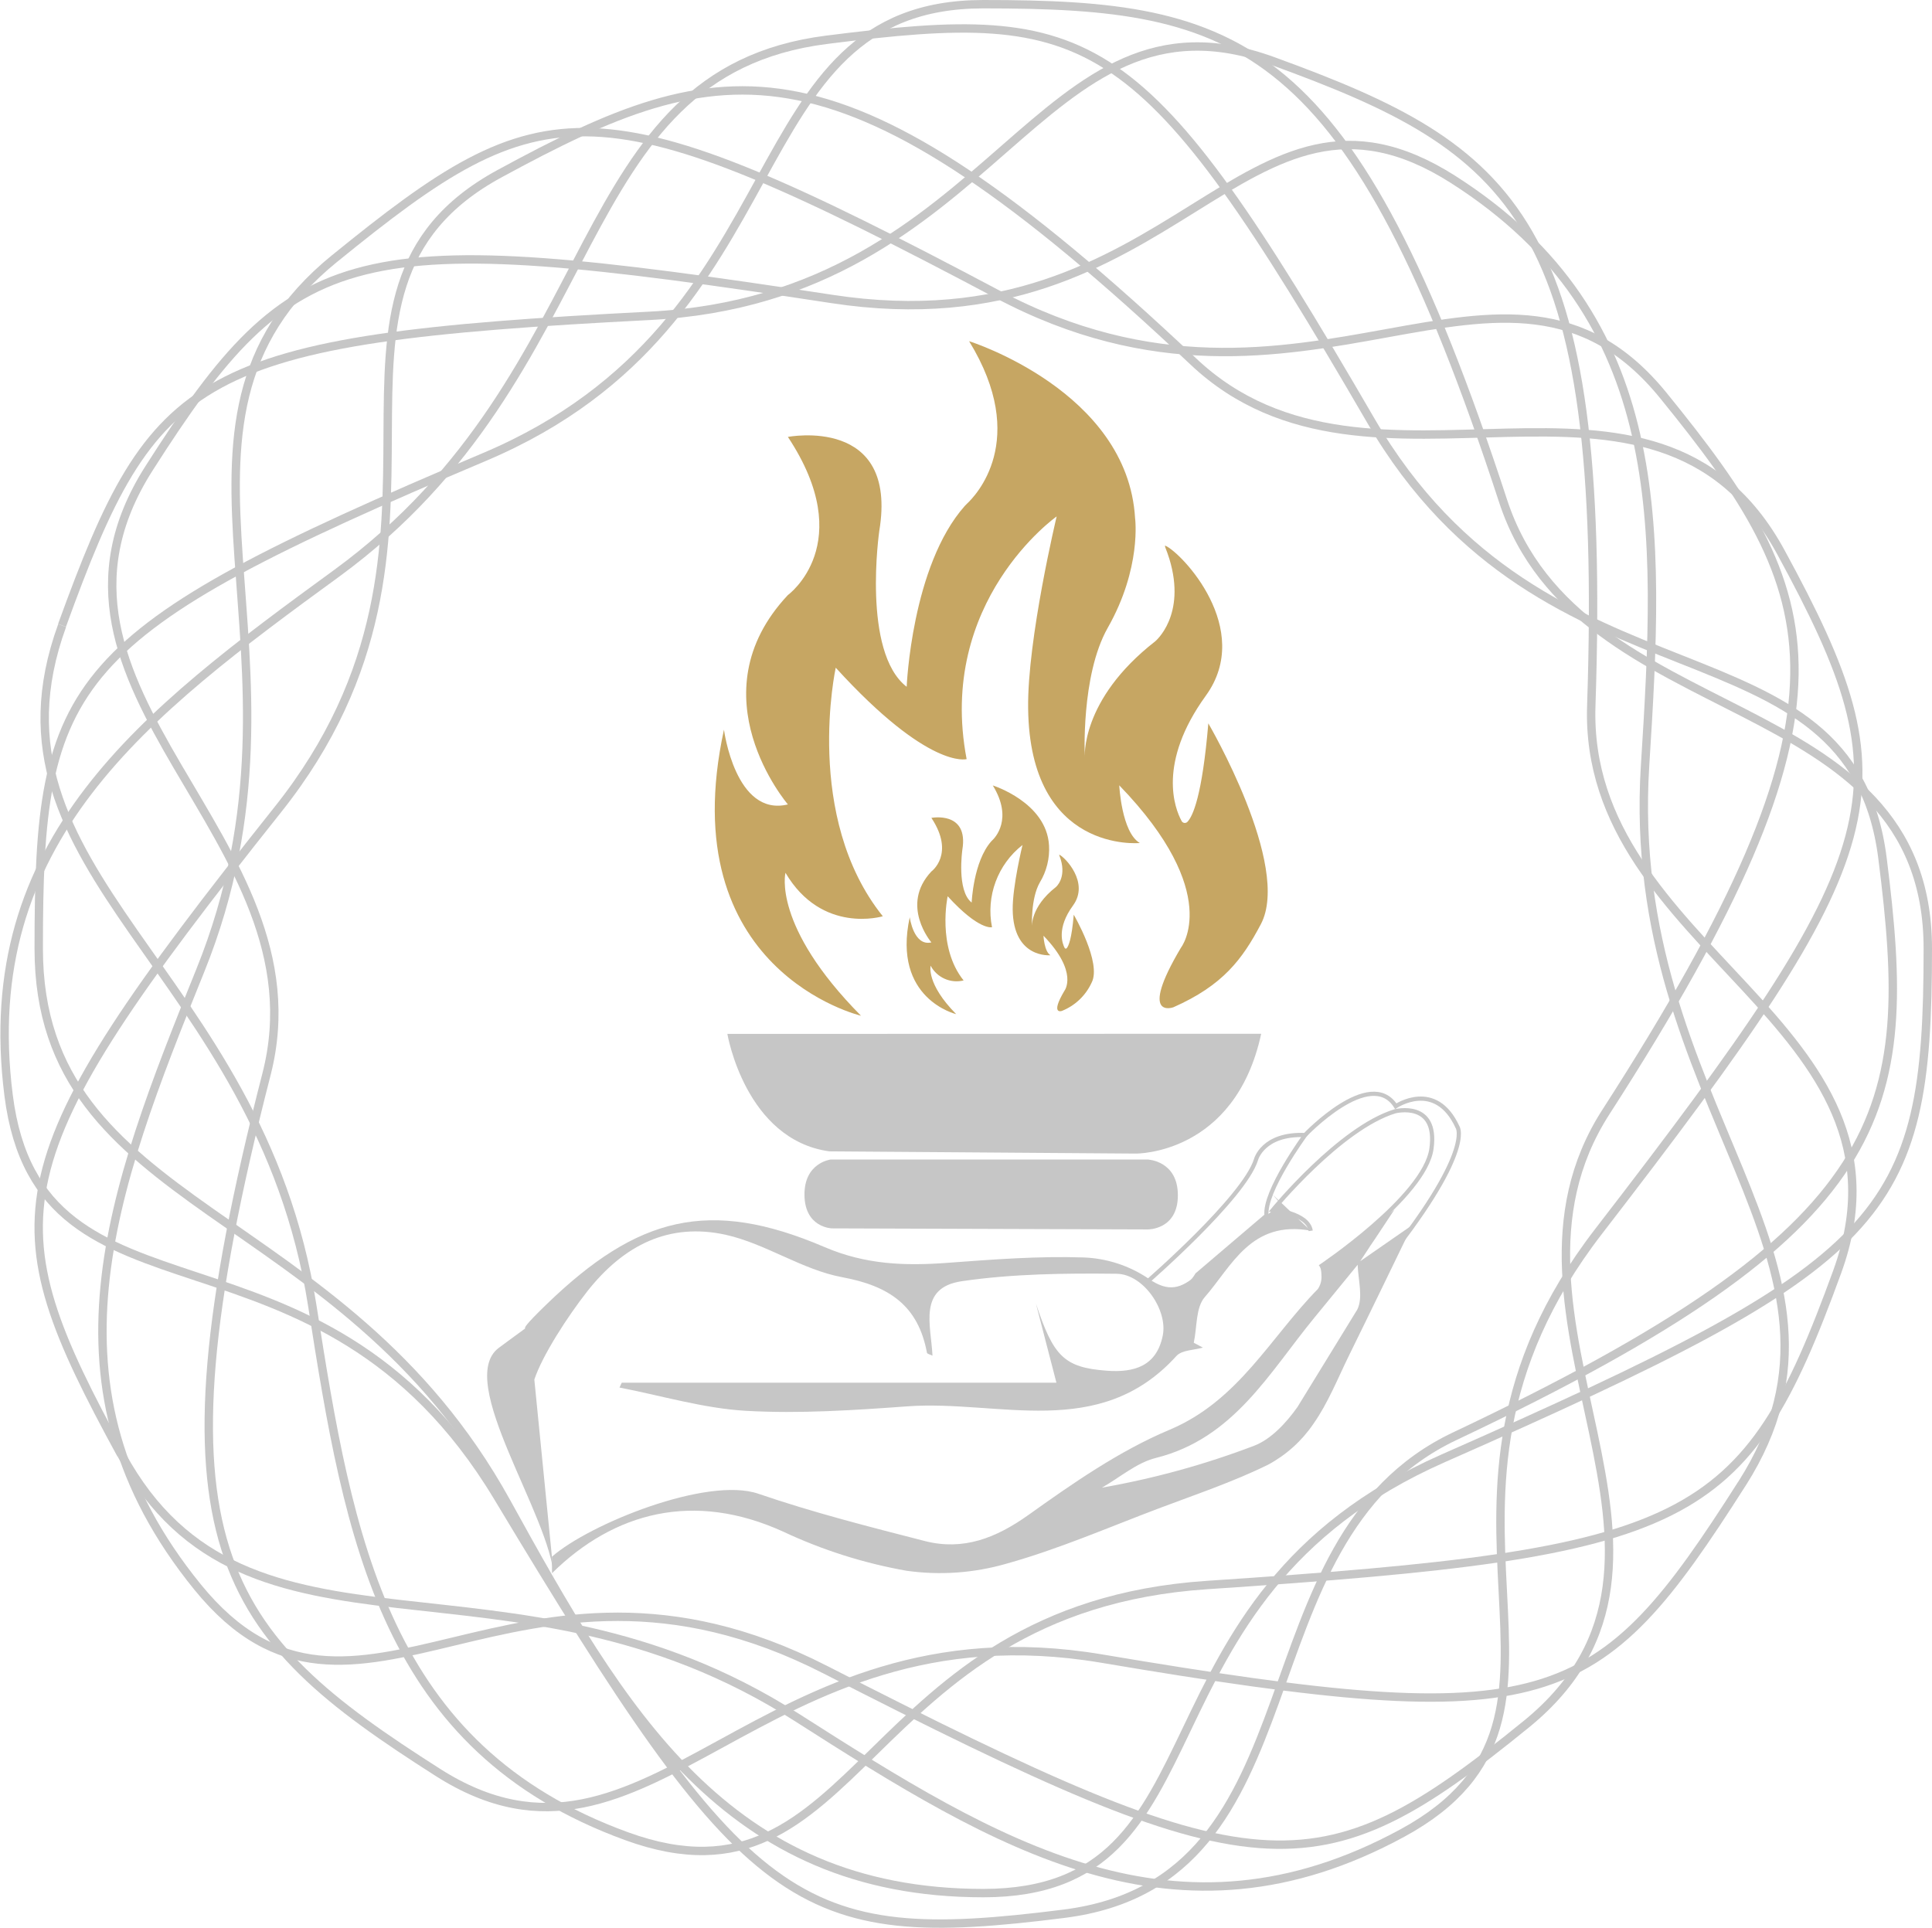
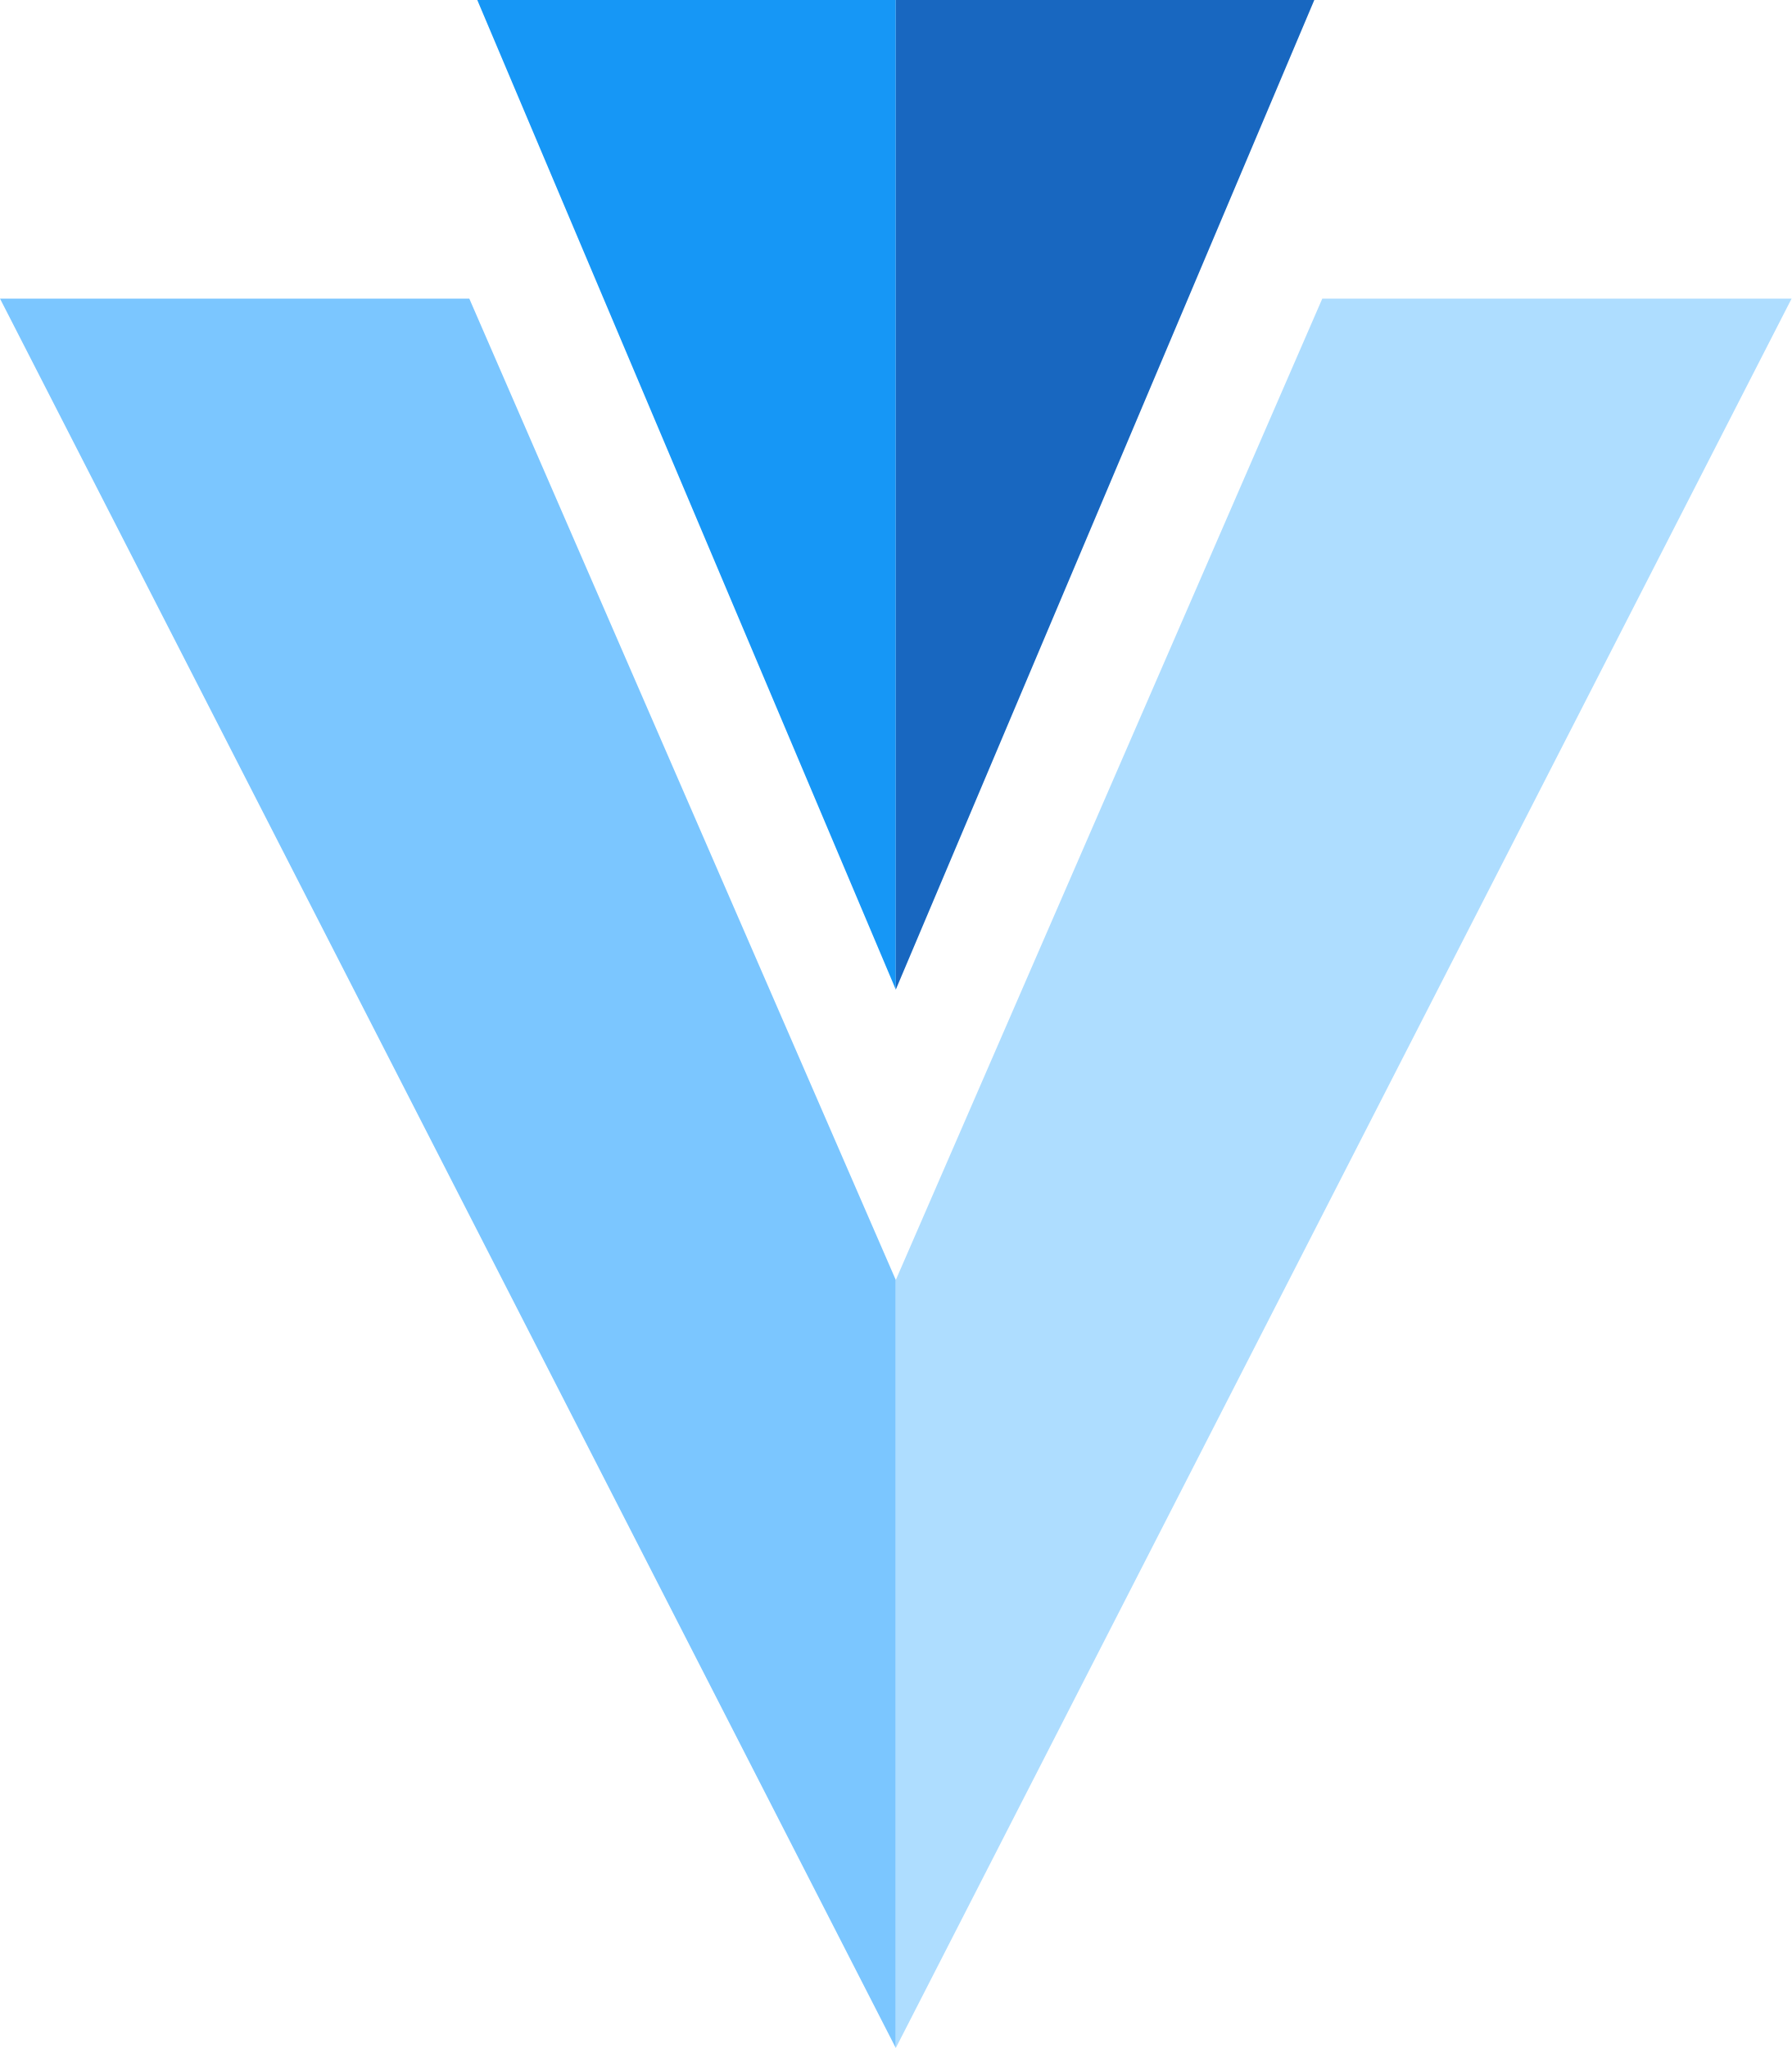
- <svg xmlns="http://www.w3.org/2000/svg" viewBox="0 0 460.5 459.54">
+ <svg xmlns="http://www.w3.org/2000/svg" id="Layer_1" data-name="Layer 1" viewBox="0 0 87.5 100">
  <defs>
-     <style>.cls-1{fill:#c6c6c6;}.cls-2,.cls-4{fill:none;stroke:#c6c6c6;stroke-miterlimit:10;}.cls-3{fill:#c6a663;}.cls-4{stroke-width:2px;}</style>
+     <style>.cls-1{fill:#1697f6;}.cls-2{fill:#7bc6ff;}.cls-3{fill:#1867c0;}.cls-4{fill:#aeddff;}</style>
  </defs>
-   <g id="Calque_2" data-name="Calque 2">
-     <path class="cls-1" d="M291.46,397.72c-.68.11-1.38.16-2,.31a8.13,8.13,0,0,0-6.15,10,8.48,8.48,0,0,0,10,5.84,8.24,8.24,0,0,0,6.57-7.53A8.36,8.36,0,0,0,291.46,397.72Zm.06,12.87a4.59,4.59,0,1,1,4.67-4.7A4.61,4.61,0,0,1,291.52,410.59Z" transform="translate(-54.94 -145.19)" />
-     <path class="cls-1" d="M228.31,391.64s4.26,25.23,24.31,28l73.05.53s23.63.32,29.88-28.56Z" transform="translate(-54.94 -145.19)" />
-     <path class="cls-1" d="M252.92,421.59s-6.34.75-6.23,8.52,6.55,7.89,6.55,7.89l75.29.25s7.16.11,7.16-8.14-7.16-8.52-7.16-8.52Z" transform="translate(-54.94 -145.19)" />
-     <path class="cls-1" d="M369.6,447.17h0C369.55,447.11,369.57,447.11,369.6,447.17Z" transform="translate(-54.94 -145.19)" />
-     <path class="cls-1" d="M186.51,520.2c14.71-14.52,33.77-19.68,55.22-9.86A117.07,117.07,0,0,0,271,519.61a57,57,0,0,0,23.82-1.68c12.35-3.44,24.22-8.61,36.26-13.16,8.78-3.32,17.72-6.31,26.12-10.44a30.52,30.52,0,0,0,10.8-9.74c3.48-4.95,5.77-10.76,8.46-16.25,5.11-10.38,10.14-20.81,15.17-31.17-4.41,3.06-8.45,5.88-12.48,8.66l1.45-2.2c.63-1,1.28-1.95,2-3,1.37-2.08,2.89-4.37,4.69-7.08L369.6,447.17a6.23,6.23,0,0,1,.31,2,5.13,5.13,0,0,1-.85,3.28C357.73,464,350.15,479.09,333.72,486c-12,5.05-23,12.71-33.66,20.32-7.73,5.5-15.5,8.54-24.64,6.22-13.34-3.42-26.73-6.83-39.74-11.29-12.16-4.17-40.21,7.17-49.17,15Zm191.94-62.84-14.26,23.23c-2.63,3.71-6.25,7.65-10.29,9.21a197.52,197.52,0,0,1-36.31,10c4.27-2.42,8.26-5.94,12.86-7.08,18.6-4.65,27-20.33,37.83-33.5,3.42-4.19,6.86-8.35,10.26-12.54C378.68,450.34,379.88,454.5,378.45,457.36Z" transform="translate(-54.94 -145.19)" />
-     <path class="cls-1" d="M187,521.38c-.77-14.92-23.76-47-13.16-54.91,12.49-9.26.38.24,11.52-10.51,21.49-20.72,38.55-25.32,66.13-13.5,9.77,4.19,19.14,4.5,29.17,3.76,10.83-.8,21.72-1.65,32.55-1.29a29.62,29.62,0,0,1,15.42,5c4.92,3.49,7.94,2.31,11.63-.87,6.61-5.69,13.27-11.31,19.9-16.95L358.33,430l9,8.54C353.09,436,348.56,447,342.09,454.4c-2.17,2.49-1.81,7.18-2.61,10.86l2.18,1.16c-2.14.62-5,.55-6.32,2-18.37,20.29-42.35,10.4-64.11,12-12.8.93-25.71,1.79-38.47,1.07-10.13-.58-20.11-3.61-30.16-5.55l.54-1.16h103.6c-1.78-6.85-3.33-12.85-4.88-18.85,4.17,12.53,6.65,15.24,16.91,16,6.54.49,11.86-1.11,13.32-8.39,1.22-6.05-4.58-14.64-11-14.72-12.3-.15-24.75,0-36.89,1.77-10.58,1.54-7.31,10.7-7,17.74-.47-.23-1.26-.39-1.32-.69-2.09-11.25-9-15.92-20.19-18-9.56-1.77-18.25-8-27.8-10.12-13.41-2.94-24.2,2.38-32.94,13.45-4.71,6-10.74,15.31-12.65,21.07Z" transform="translate(-54.94 -145.19)" />
-     <path class="cls-2" d="M328.24,450.86s23.24-20.16,26.07-29.25c0,0,1.62-6.27,11.72-5.86,0,0-9.92,13.55-9.2,19.2l-16.55,14.1S335.72,457.49,328.24,450.86Z" transform="translate(-54.94 -145.19)" />
-     <path class="cls-2" d="M369.56,447.19s25-16.69,26.58-28.21-8.69-8.89-8.69-8.89c-13.13,4-29.1,23.49-29.1,23.49s8.34.72,9,5" transform="translate(-54.94 -145.19)" />
-     <path class="cls-2" d="M366,415.75s15.56-16.37,21.63-6.87c0,0,9.49-6.47,14.75,5.05,0,0,4,5.89-18.19,33.26" transform="translate(-54.94 -145.19)" />
-     <path class="cls-3" d="M300,314c.37,34.72,26.62,32.14,26.62,32.14-4.36-2.55-4.9-13.75-4.9-13.75,24.92,25.78,14.7,38.71,14.7,38.71-10.29,17.33-1.79,14.19-1.79,14.19,11.83-5.24,16.44-11.46,20.84-19.8,7.36-13.93-12.52-47.87-12.52-47.87-1.47,17.39-3.72,22.19-5,23.49a.86.86,0,0,1-1.39-.26C335,338,330.7,327.12,342.37,311c11.48-15.9-5.75-34-9.63-35.72-.41-.18.28,1,.92,3.12,4.13,13.55-3.39,19.68-3.39,19.68-17.95,14-16.76,27.79-16.76,27.79s-1-19.59,5.45-31c8.15-14.33,6.53-26.17,6.53-26.17-1.78-30.33-39.56-42.18-39.56-42.18,14.52,23.66,1.38,37-.53,38.76-.17.16-.33.32-.49.5-12.69,14.28-13.86,43.12-13.86,43.12-10.71-8.27-6.53-37.15-6.53-37.15,4.57-27.52-21.78-22.41-21.78-22.41,16.86,25.47,0,37.69,0,37.69-22.39,23.83,0,49.91,0,49.91-12.53,3.06-15.24-17.82-15.24-17.82-12.52,57.55,32.66,68.19,32.66,68.19-21.23-21.44-18-34.07-18-34.07,8.71,14.77,23.2,10.36,23.2,10.36-19-23.67-11.22-59.25-11.22-59.25,22.24,24.41,31.2,21.79,31.2,21.79-7.18-37.65,21.46-57.85,21.46-57.85S299.79,297.59,300,314Z" transform="translate(-54.94 -145.19)" />
-     <path class="cls-3" d="M296.32,362c.13,11.77,9,10.89,9,10.89-1.48-.86-1.66-4.65-1.66-4.65,8.44,8.73,5,13.11,5,13.11-3.49,5.87-.61,4.81-.61,4.81a13.14,13.14,0,0,0,7.07-6.71c2.49-4.72-4.25-16.22-4.25-16.22-.49,5.89-1.26,7.52-1.69,8a.3.3,0,0,1-.48-.09c-.5-.94-2-4.64,2-10.11s-1.95-11.53-3.26-12.1c-.14-.06.09.35.31,1.06,1.4,4.58-1.15,6.66-1.15,6.66-6.08,4.76-5.68,9.42-5.68,9.42s-.34-6.64,1.85-10.5a15.29,15.29,0,0,0,2.21-8.86c-.6-10.28-13.4-14.29-13.4-14.29,4.92,8,.47,12.54-.18,13.13l-.17.17c-4.3,4.84-4.69,14.61-4.69,14.61-3.63-2.81-2.22-12.59-2.22-12.59,1.55-9.32-7.38-7.59-7.38-7.59,5.72,8.63,0,12.77,0,12.77-7.58,8.07,0,16.91,0,16.91-4.24,1-5.16-6-5.16-6-4.24,19.5,11.07,23.1,11.07,23.1-7.19-7.26-6.09-11.54-6.09-11.54a7,7,0,0,0,7.86,3.51c-6.42-8-3.8-20.07-3.8-20.07,7.54,8.26,10.57,7.38,10.57,7.38a19.94,19.94,0,0,1,7.27-19.6S296.26,356.43,296.32,362Z" transform="translate(-54.94 -145.19)" />
-     <path class="cls-4" d="M64.17,371.32c0-64.42,6.21-74.88,106.28-117.22,76.82-32.51,58.93-107.91,118.86-107.91,61.19,0,87.77,7.86,123.88,118.37,18.17,55.63,101.25,43.62,101.25,106.76,0,64.61-9.66,74.8-115.53,121.5C322.56,526.51,349,596.45,289.31,596.45c-61.33,0-86.21-43.47-113.67-93.24C136.23,431.77,64.17,434.33,64.17,371.32" transform="translate(-54.94 -145.19)" />
-     <path class="cls-4" d="M83.82,491.93C53,435.35,53.49,423.19,121.16,338.18c52-65.27.21-123,52.85-151.59,53.75-29.24,80.86-35,165.39,44.79,42.54,40.18,109.78-10.07,140,45.4,30.87,56.76,27.25,70.33-43.43,161.94-51,66.07,5.7,114.87-46.76,143.41-53.88,29.3-96.51,3-144.41-27.6-68.75-43.92-130.83-7.25-160.93-62.6" transform="translate(-54.94 -145.19)" />
-     <path class="cls-4" d="M134.69,206.82c50-40.64,62-42.42,158,8.5,73.69,39.1,120.91-22.35,158.71,24.14,38.61,47.48,49.28,73.07-13.69,170.8-31.69,49.2,30,106.07-18.95,145.91-50.13,40.76-64.13,39.69-167.16-13-74.3-38-111.87,26.68-149.55-19.66-38.69-47.58-20.65-94.31.64-147,30.56-75.65-16.88-129.95,32-169.7" transform="translate(-54.94 -145.19)" />
-     <path class="cls-4" d="M470.16,498.82c-34.62,54.32-45.48,59.81-152.62,41.73-82.26-13.87-107.7,59.33-158.23,27.13-51.61-32.89-69.8-53.81-40.85-166.41,14.57-56.68-61.95-91.19-28-144.44,34.73-54.49,48.35-57.89,162.73-40.38,82.48,12.63,97.75-60.58,148.12-28.48,51.72,33,49.34,83,45.74,139.72-5.16,81.42,57,118,23.12,171.13" transform="translate(-54.94 -145.19)" />
-     <path class="cls-4" d="M252,154.67c63.9-8.09,75.06-3.25,129.64,90.71,41.9,72.14,114.46,44.92,122,104.37,7.69,60.7,3.23,88.06-101.88,137.76-52.9,25-30.55,105.93-93.19,113.86-64.1,8.11-75.42-.19-135-99.35-43-71.52-109.07-36.47-116.58-95.73-7.7-60.84,32.31-91,78.23-124.47C201,233.75,189.46,162.58,252,154.67" transform="translate(-54.94 -145.19)" />
-     <path class="cls-4" d="M69.72,294.26c22-60.52,31.45-68.23,140-73.78,83.31-4.27,92.29-81.24,148.6-60.74,57.5,20.94,79.79,37.42,75.91,153.62-2,58.49,80.21,75.62,58.61,135-22.1,60.71-34.67,67-150.13,74.65-83.26,5.53-82.32,80.31-138.44,59.87-57.63-21-66.13-70.34-74.9-126.5-12.59-80.6-81.18-102.86-59.62-162.07" transform="translate(-54.94 -145.19)" />
-   </g>
+   <polyline class="cls-1" points="43.75 0 23.31 0 43.75 48.32" />
+   <polygon class="cls-2" points="43.75 62.5 43.75 100 0 14.58 22.92 14.58 43.75 62.5" />
+   <polyline class="cls-3" points="43.75 0 64.19 0 43.75 48.32" />
+   <polygon class="cls-4" points="64.58 14.58 87.5 14.58 43.75 100 43.75 62.5 64.58 14.58" />
</svg>
